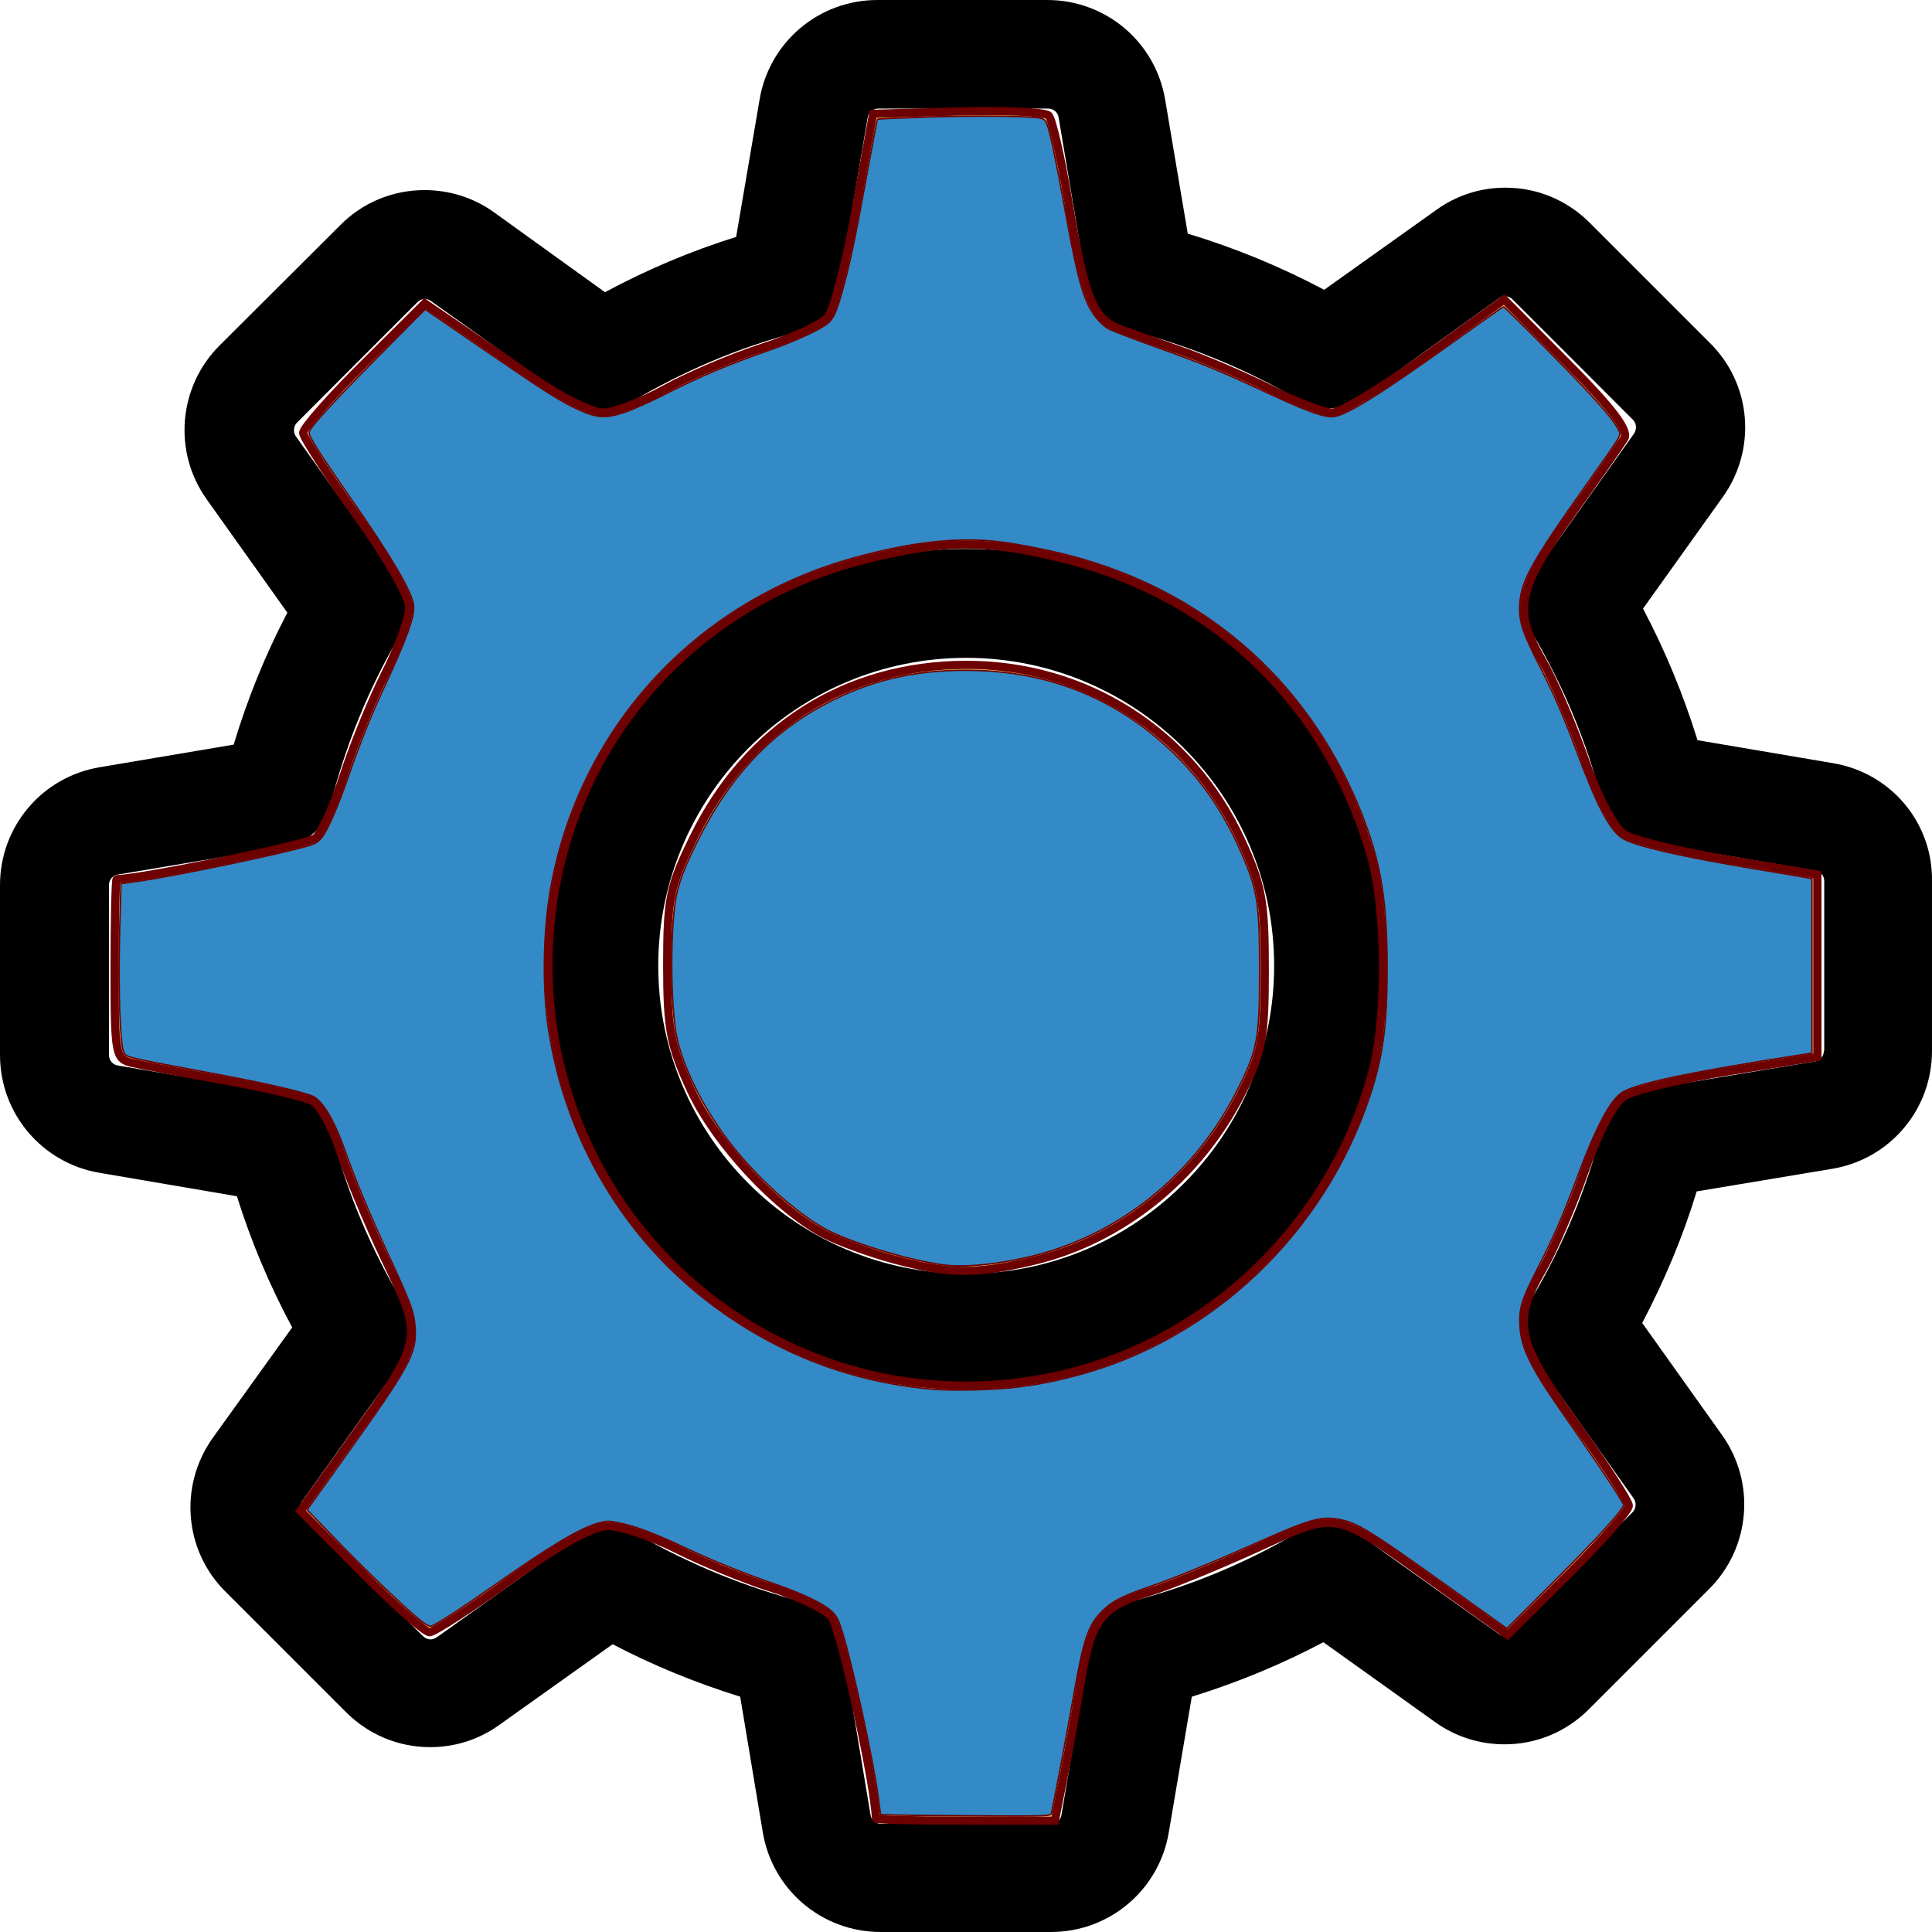
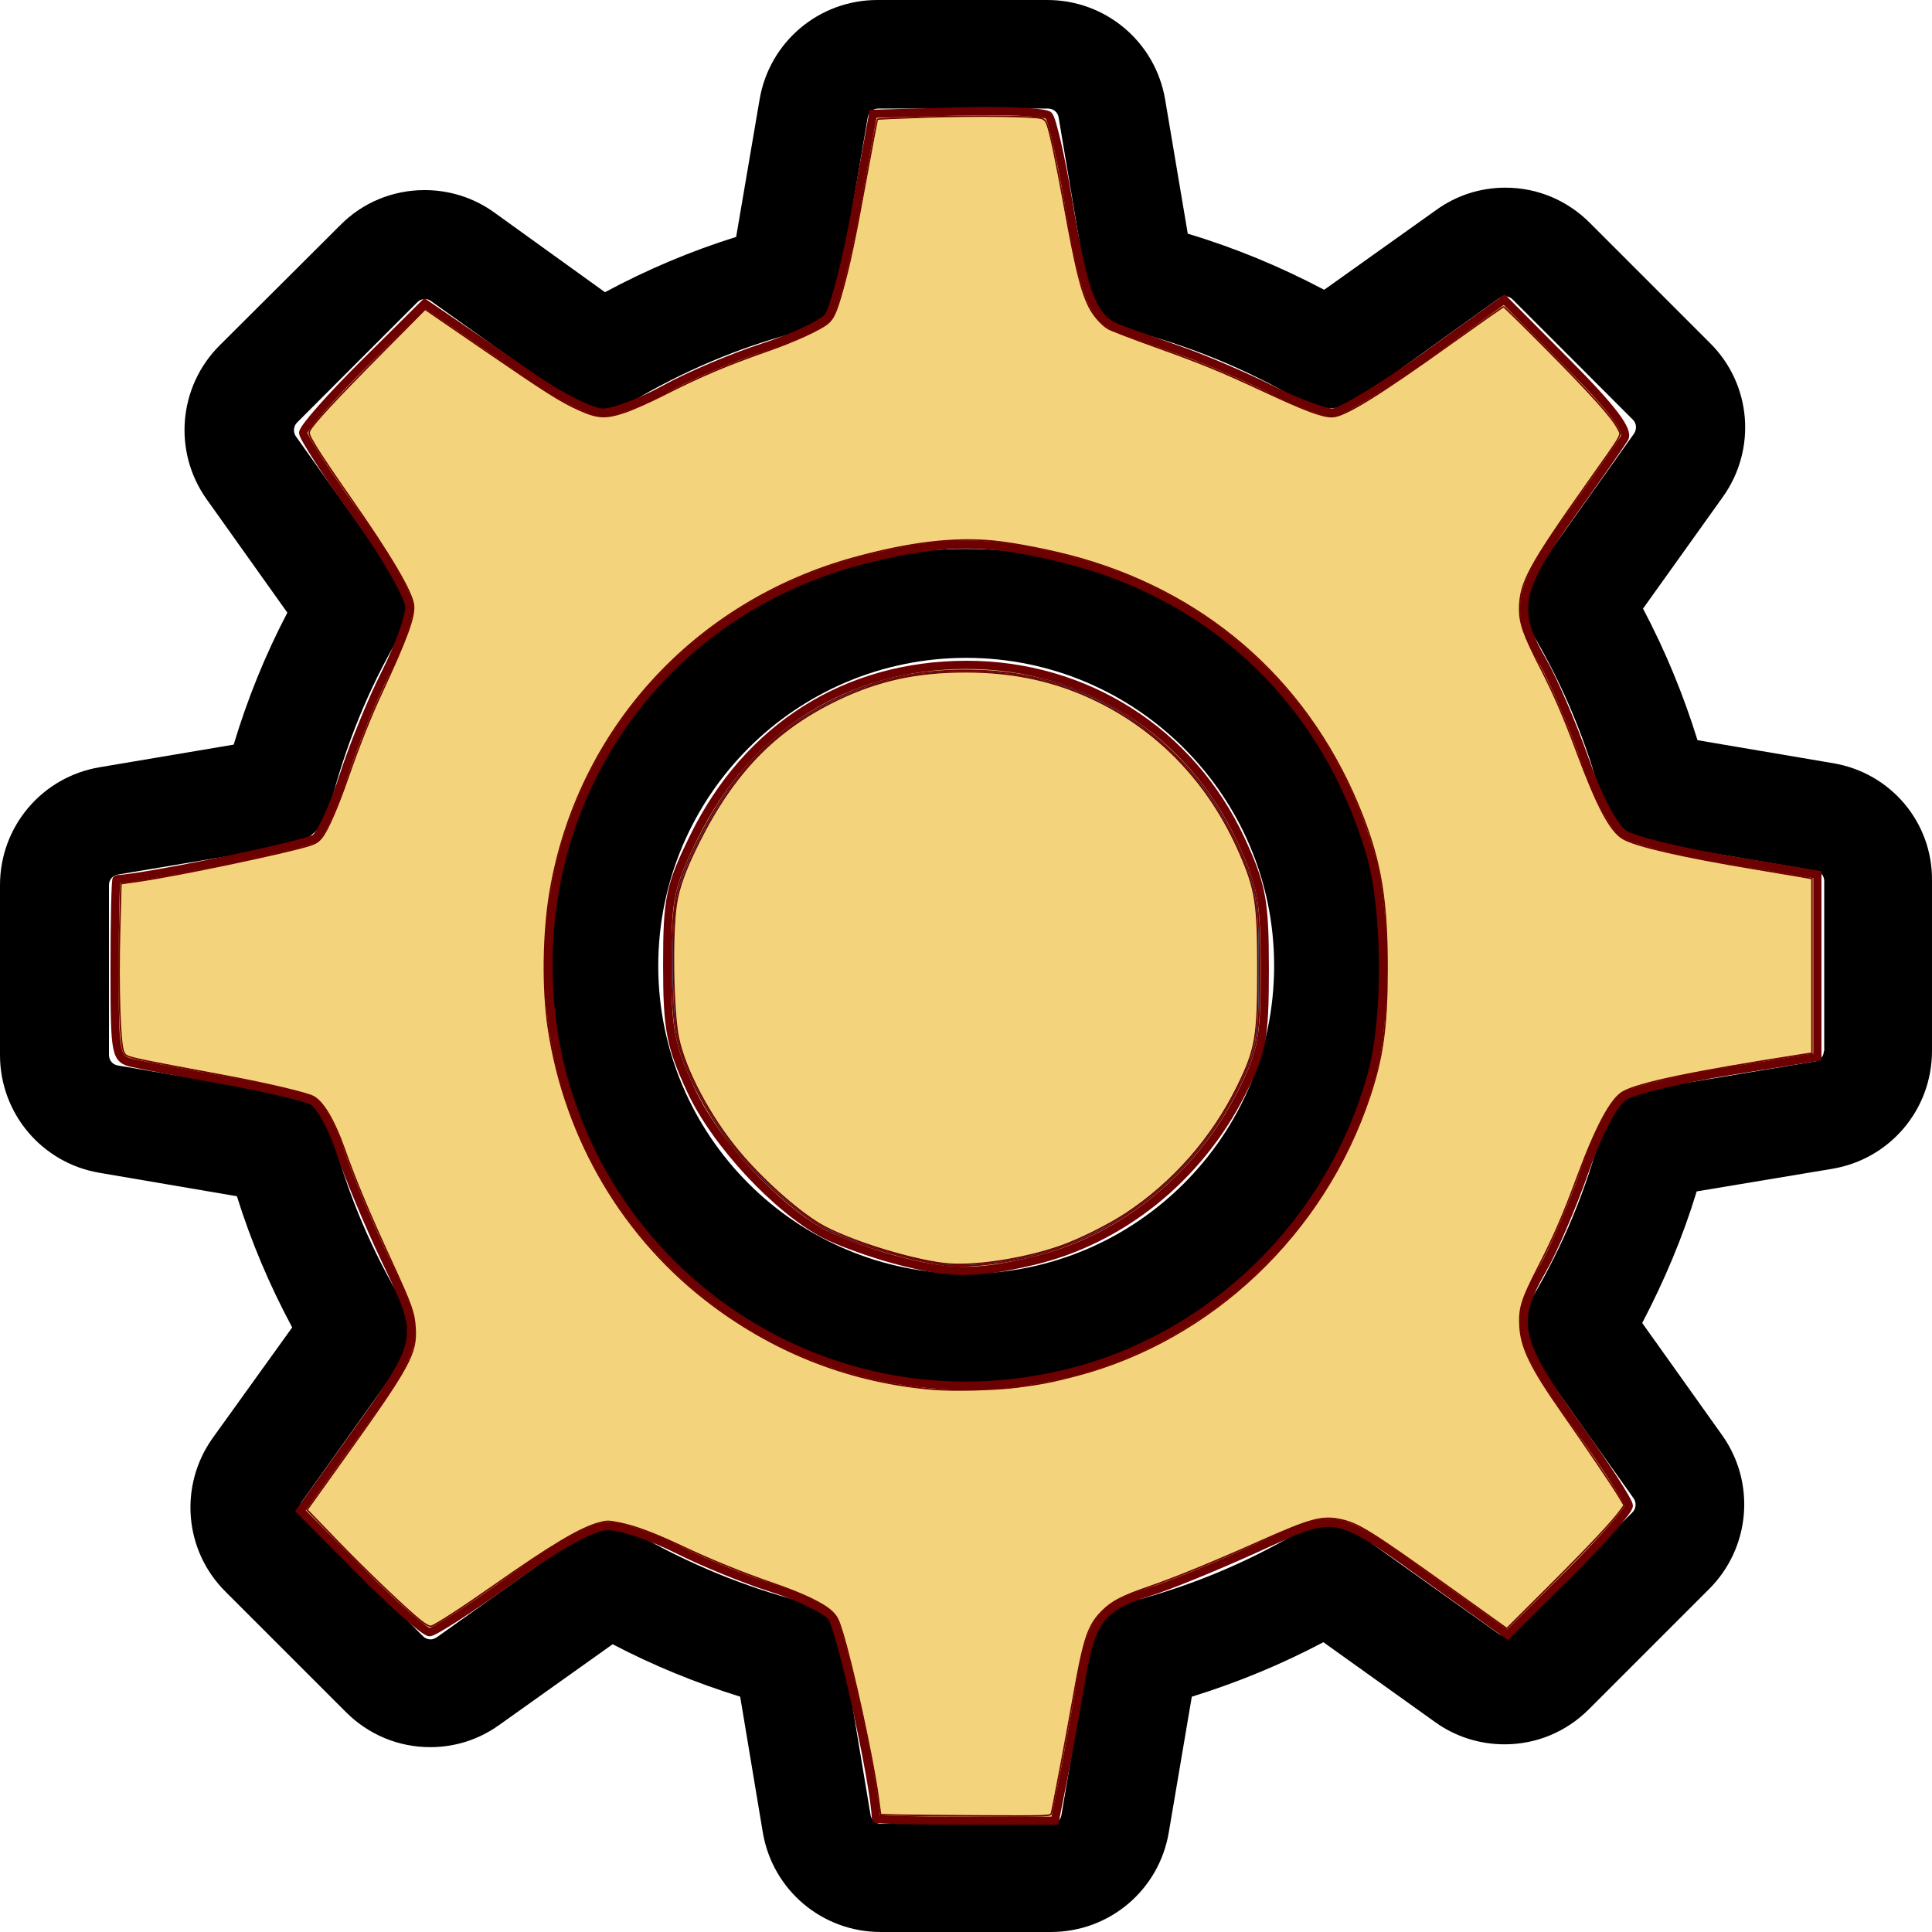
<svg xmlns="http://www.w3.org/2000/svg" version="1.1" id="Capa_1" x="0px" y="0px" viewBox="0 0 478.703 478.703" style="enable-background:new 0 0 478.703 478.703;" xml:space="preserve">
  <defs id="defs4719" />
  <g id="g4684">
    <g id="g4682">
      <path d="M454.2,189.101l-33.6-5.7c-3.5-11.3-8-22.2-13.5-32.6l19.8-27.7c8.4-11.8,7.1-27.9-3.2-38.1l-29.8-29.8    c-5.6-5.6-13-8.7-20.9-8.7c-6.2,0-12.1,1.9-17.1,5.5l-27.8,19.8c-10.8-5.7-22.1-10.4-33.8-13.9l-5.6-33.2    c-2.4-14.3-14.7-24.7-29.2-24.7h-42.1c-14.5,0-26.8,10.4-29.2,24.7l-5.8,34c-11.2,3.5-22.1,8.1-32.5,13.7l-27.5-19.8    c-5-3.6-11-5.5-17.2-5.5c-7.9,0-15.4,3.1-20.9,8.7l-29.9,29.8c-10.2,10.2-11.6,26.3-3.2,38.1l20,28.1    c-5.5,10.5-9.9,21.4-13.3,32.7l-33.2,5.6c-14.3,2.4-24.7,14.7-24.7,29.2v42.1c0,14.5,10.4,26.8,24.7,29.2l34,5.8    c3.5,11.2,8.1,22.1,13.7,32.5l-19.7,27.4c-8.4,11.8-7.1,27.9,3.2,38.1l29.8,29.8c5.6,5.6,13,8.7,20.9,8.7c6.2,0,12.1-1.9,17.1-5.5    l28.1-20c10.1,5.3,20.7,9.6,31.6,13l5.6,33.6c2.4,14.3,14.7,24.7,29.2,24.7h42.2c14.5,0,26.8-10.4,29.2-24.7l5.7-33.6    c11.3-3.5,22.2-8,32.6-13.5l27.7,19.8c5,3.6,11,5.5,17.2,5.5l0,0c7.9,0,15.3-3.1,20.9-8.7l29.8-29.8c10.2-10.2,11.6-26.3,3.2-38.1    l-19.8-27.8c5.5-10.5,10.1-21.4,13.5-32.6l33.6-5.6c14.3-2.4,24.7-14.7,24.7-29.2v-42.1    C478.9,203.801,468.5,191.501,454.2,189.101z M451.9,260.401c0,1.3-0.9,2.4-2.2,2.6l-42,7c-5.3,0.9-9.5,4.8-10.8,9.9    c-3.8,14.7-9.6,28.8-17.4,41.9c-2.7,4.6-2.5,10.3,0.6,14.7l24.7,34.8c0.7,1,0.6,2.5-0.3,3.4l-29.8,29.8c-0.7,0.7-1.4,0.8-1.9,0.8    c-0.6,0-1.1-0.2-1.5-0.5l-34.7-24.7c-4.3-3.1-10.1-3.3-14.7-0.6c-13.1,7.8-27.2,13.6-41.9,17.4c-5.2,1.3-9.1,5.6-9.9,10.8l-7.1,42    c-0.2,1.3-1.3,2.2-2.6,2.2h-42.1c-1.3,0-2.4-0.9-2.6-2.2l-7-42c-0.9-5.3-4.8-9.5-9.9-10.8c-14.3-3.7-28.1-9.4-41-16.8    c-2.1-1.2-4.5-1.8-6.8-1.8c-2.7,0-5.5,0.8-7.8,2.5l-35,24.9c-0.5,0.3-1,0.5-1.5,0.5c-0.4,0-1.2-0.1-1.9-0.8l-29.8-29.8    c-0.9-0.9-1-2.3-0.3-3.4l24.6-34.5c3.1-4.4,3.3-10.2,0.6-14.8c-7.8-13-13.8-27.1-17.6-41.8c-1.4-5.1-5.6-9-10.8-9.9l-42.3-7.2    c-1.3-0.2-2.2-1.3-2.2-2.6v-42.1c0-1.3,0.9-2.4,2.2-2.6l41.7-7c5.3-0.9,9.6-4.8,10.9-10c3.7-14.7,9.4-28.9,17.1-42    c2.7-4.6,2.4-10.3-0.7-14.6l-24.9-35c-0.7-1-0.6-2.5,0.3-3.4l29.8-29.8c0.7-0.7,1.4-0.8,1.9-0.8c0.6,0,1.1,0.2,1.5,0.5l34.5,24.6    c4.4,3.1,10.2,3.3,14.8,0.6c13-7.8,27.1-13.8,41.8-17.6c5.1-1.4,9-5.6,9.9-10.8l7.2-42.3c0.2-1.3,1.3-2.2,2.6-2.2h42.1    c1.3,0,2.4,0.9,2.6,2.2l7,41.7c0.9,5.3,4.8,9.6,10,10.9c15.1,3.8,29.5,9.7,42.9,17.6c4.6,2.7,10.3,2.5,14.7-0.6l34.5-24.8    c0.5-0.3,1-0.5,1.5-0.5c0.4,0,1.2,0.1,1.9,0.8l29.8,29.8c0.9,0.9,1,2.3,0.3,3.4l-24.7,34.7c-3.1,4.3-3.3,10.1-0.6,14.7    c7.8,13.1,13.6,27.2,17.4,41.9c1.3,5.2,5.6,9.1,10.8,9.9l42,7.1c1.3,0.2,2.2,1.3,2.2,2.6v42.1H451.9z" id="path4678" />
      <path d="M239.4,136.001c-57,0-103.3,46.3-103.3,103.3s46.3,103.3,103.3,103.3s103.3-46.3,103.3-103.3S296.4,136.001,239.4,136.001    z M239.4,315.601c-42.1,0-76.3-34.2-76.3-76.3s34.2-76.3,76.3-76.3s76.3,34.2,76.3,76.3S281.5,315.601,239.4,315.601z" id="path4680" />
    </g>
  </g>
  <g id="g4686" />
  <g id="g4688" />
  <g id="g4690" />
  <g id="g4692" />
  <g id="g4694" />
  <g id="g4696" />
  <g id="g4698" />
  <g id="g4700" />
  <g id="g4702" />
  <g id="g4704" />
  <g id="g4706" />
  <g id="g4708" />
  <g id="g4710" />
  <g id="g4712" />
  <g id="g4714" />
  <path style="fill:#f4d37d;fill-opacity:1;stroke:#6d0000;stroke-width:2.028;stroke-opacity:1" d="m 217.026,450.61 c -0.228,-8.584 -8.845,-47.663 -11.046,-50.096 -1.694,-1.872 -8.343,-5.055 -14.773,-7.073 -6.431,-2.018 -16.915,-6.296 -23.298,-9.507 -6.383,-3.211 -14.142,-5.831 -17.241,-5.82 -3.681,0.012 -11.967,4.57 -23.892,13.144 -10.041,7.219 -19.191,13.144 -20.335,13.166 -1.144,0.022 -8.812,-6.737 -17.04,-15.02 L 74.44,374.341 87.062,356.694 c 18.015,-25.185 17.91,-24.645 8.585,-44.231 -4.326,-9.085 -9.437,-21.32 -11.357,-27.187 -1.921,-5.868 -5.013,-11.478 -6.873,-12.468 -1.859,-0.99 -11.595,-3.279 -21.636,-5.087 -10.041,-1.808 -20.309,-3.746 -22.82,-4.305 -4.394,-0.979 -4.564,-1.846 -4.564,-23.291 0,-12.251 0.228,-22.28 0.507,-22.287 6.684,-0.177 47.327,-8.584 49.262,-10.189 1.49,-1.236 4.65,-8.256 7.022,-15.601 2.373,-7.344 6.995,-18.665 10.273,-25.157 3.277,-6.492 5.959,-13.89 5.959,-16.44 0,-2.55 -5.905,-12.844 -13.122,-22.877 -7.217,-10.033 -13.15,-19.177 -13.185,-20.321 -0.035,-1.144 6.732,-8.829 15.037,-17.079 l 15.1,-14.999 7.719,5.267 c 4.246,2.897 13.091,8.985 19.656,13.529 6.565,4.544 14.11,8.262 16.765,8.262 2.655,0 9.606,-2.638 15.446,-5.862 5.84,-3.224 16.711,-7.839 24.157,-10.256 7.446,-2.417 14.72,-5.818 16.163,-7.558 1.444,-1.74 4.548,-13.783 6.899,-26.762 l 4.274,-23.599 20.969,-0.582 c 11.533,-0.32 21.673,0.136 22.533,1.014 0.86,0.878 3.021,10.267 4.803,20.866 4.094,24.355 6.207,29.597 12.922,32.061 2.972,1.091 9.968,3.585 15.546,5.542 5.578,1.958 15.364,6.164 21.747,9.347 6.383,3.183 13.258,5.788 15.278,5.788 2.02,0 12.425,-6.3 23.123,-14 l 19.451,-14 15.725,15.817 c 11.027,11.092 15.223,16.638 14.044,18.564 -0.924,1.51 -6.97,10.153 -13.435,19.205 -13.267,18.576 -14.163,23.268 -6.865,35.919 2.689,4.661 7.397,15.623 10.463,24.359 3.33,9.489 7.282,16.979 9.817,18.605 2.334,1.497 14.055,4.362 26.048,6.368 l 21.805,3.647 v 22.583 22.583 l -21.805,3.52 c -11.993,1.936 -23.715,4.734 -26.048,6.219 -2.545,1.619 -6.474,9.057 -9.817,18.582 -3.066,8.736 -7.774,19.697 -10.463,24.359 -7.532,13.056 -6.541,17.654 8.232,38.192 7.217,10.033 13.15,19.177 13.185,20.321 0.035,1.144 -6.715,8.812 -14.998,17.04 l -15.061,14.961 -17.695,-12.657 c -25.944,-18.558 -23.902,-18.162 -44.788,-8.686 -9.868,4.477 -21.594,9.263 -26.056,10.636 -12.095,3.72 -14.61,6.939 -17.114,21.909 -1.246,7.448 -3.218,18.334 -4.383,24.191 l -2.117,10.649 h -22.169 c -12.193,0 -22.175,-0.228 -22.182,-0.507 z M 263.504,340.488 c 36.827,-8.681 66.66,-37.9 76.544,-74.97 3.69,-13.838 3.45,-40.498 -0.484,-53.892 -10.869,-37.002 -38.096,-63.482 -74.974,-72.913 -19.881,-5.085 -30.652,-5.07 -50.739,0.067 -46.533,11.901 -77.948,52.352 -77.948,100.369 0,67.453 62.106,116.778 127.601,101.339 z" id="path4723" />
  <path style="fill:#f4d37d;fill-opacity:1;stroke:#6d0000;stroke-width:2.028;stroke-opacity:1" d="m 221.563,312.069 c -5.879,-1.583 -13.585,-4.375 -17.124,-6.205 -11.88,-6.144 -27.19,-22.623 -33.294,-35.838 -5.057,-10.949 -5.83,-15.046 -5.83,-30.92 0,-16.573 0.626,-19.57 6.641,-31.789 13.362,-27.142 37.691,-42.514 67.395,-42.583 29.622,-0.069 55.761,16.583 68.152,43.417 5.187,11.233 5.884,15.026 5.882,32.012 -0.002,17.206 -0.628,20.505 -5.841,30.799 -10.609,20.946 -29.778,36.34 -51.667,41.492 -14.22,3.347 -20.724,3.274 -34.315,-0.385 z" id="path863" />
-   <path style="fill:#348ac7;fill-opacity:1;stroke:#6d0000;stroke-width:0.359;stroke-opacity:1" d="m 222.328,449.74 -4.139,-0.113 -0.62,-4.543 c -1.287,-9.431 -6.268,-32.285 -8.892,-40.795 -0.945,-3.066 -1.324,-3.794 -2.611,-5.02 -2.029,-1.933 -7.125,-4.375 -14.232,-6.822 -7.719,-2.657 -15.265,-5.717 -22.559,-9.148 -7.253,-3.412 -11.793,-5.119 -15.742,-5.918 -2.828,-0.572 -3.147,-0.573 -5.199,-0.006 -4.656,1.285 -11.749,5.52 -25.955,15.497 -7.873,5.529 -14.441,9.783 -15.555,10.074 -0.385,0.101 -1.383,-0.425 -2.529,-1.333 -3.612,-2.859 -13.554,-12.351 -20.865,-19.919 l -7.348,-7.606 8.821,-12.33 c 16.737,-23.397 18.326,-26.294 17.951,-32.736 -0.217,-3.735 -0.912,-5.695 -5.729,-16.169 -5.831,-12.676 -8.972,-20.183 -11.931,-28.507 -2.414,-6.792 -5.178,-11.413 -7.567,-12.651 -1.75,-0.907 -11.396,-3.177 -21.661,-5.098 -26.251,-4.911 -24.549,-4.507 -25.335,-6.02 -0.908,-1.75 -1.369,-15.971 -0.977,-30.172 l 0.316,-11.45 4.625,-0.664 c 9.254,-1.329 36,-6.924 41.98,-8.783 1.701,-0.529 2.371,-0.966 3.255,-2.125 1.461,-1.915 3.88,-7.503 6.422,-14.832 2.744,-7.912 5.523,-14.894 8.348,-20.977 6.234,-13.42 8.172,-18.749 7.868,-21.629 -0.346,-3.269 -5.726,-12.394 -15.762,-26.734 -3.433,-4.906 -7.17,-10.456 -8.305,-12.334 -1.852,-3.066 -2.017,-3.499 -1.619,-4.242 0.96,-1.794 6.71,-7.997 17.382,-18.752 l 11.171,-11.258 14.287,9.807 c 15.972,10.963 19.354,13.1 24.014,15.178 4.48,1.997 6.43,2.096 11.062,0.56 1.936,-0.642 6.21,-2.533 9.497,-4.202 9.48,-4.814 15.822,-7.5 26.528,-11.238 6.11,-2.133 12.629,-5.129 14.361,-6.599 1.442,-1.224 2.125,-2.729 3.59,-7.918 1.807,-6.4 3.16,-12.791 5.938,-28.044 1.448,-7.949 2.708,-14.528 2.8,-14.621 0.092,-0.092 5.637,-0.344 12.321,-0.559 12.169,-0.392 26.295,-0.228 28.259,0.328 0.771,0.218 1.167,0.646 1.507,1.629 0.791,2.286 2.21,9.051 4.233,20.184 2.856,15.718 4.161,20.995 6.177,24.985 1.034,2.047 2.971,4.265 4.607,5.276 0.652,0.403 5.848,2.403 11.547,4.444 11.874,4.253 16.179,6.017 27.179,11.138 10.273,4.783 14.321,6.295 16.817,6.284 3.013,-0.014 11.309,-5.119 29.547,-18.18 6.962,-4.986 12.785,-9.065 12.94,-9.065 0.156,0 5.117,4.881 11.026,10.847 10.845,10.95 15.991,16.71 17.309,19.374 0.885,1.788 1.551,0.589 -7.23,13.01 -14.947,21.141 -17.12,25.171 -17.12,31.749 0,3.447 1.024,6.341 4.996,14.121 3.592,7.035 5.896,12.356 9.242,21.34 5.022,13.485 8.231,19.501 11.38,21.34 3.199,1.868 14.605,4.478 32.829,7.512 6.607,1.1 12.456,2.09 12.998,2.201 l 0.986,0.201 v 21.616 21.616 l -2.779,0.433 c -26.933,4.198 -40.227,6.975 -44.1,9.211 -2.937,1.696 -6.609,8.543 -11.167,20.822 -3.658,9.855 -5.792,14.78 -9.796,22.609 -4.136,8.089 -4.748,10.074 -4.507,14.614 0.283,5.308 2.713,10.294 10.311,21.156 6.169,8.819 12.582,18.298 14.147,20.911 l 1.357,2.265 -0.865,1.215 c -1.982,2.785 -7.677,8.854 -17.634,18.788 l -10.572,10.548 -13.659,-9.767 c -20.187,-14.436 -23.126,-16.271 -27.56,-17.204 -4.57,-0.962 -7.385,-0.203 -19.865,5.357 -11.713,5.218 -21.38,9.179 -27.633,11.321 -6.461,2.213 -9.066,3.553 -11.409,5.867 -3.639,3.594 -4.664,6.633 -7.321,21.698 -1.674,9.491 -5.079,27.457 -5.42,28.596 -0.176,0.588 -1.266,0.623 -17.106,0.55 -9.305,-0.042 -18.781,-0.128 -21.058,-0.19 z M 251.926,343.697 c 5.592,-0.699 8.987,-1.36 14.721,-2.864 33.633,-8.824 61.41,-35.204 72.693,-69.036 3.291,-9.868 4.336,-17.49 4.35,-31.734 0.016,-16.648 -1.519,-26.179 -6.113,-37.943 -12.445,-31.87 -37.002,-54.291 -69.78,-63.71 -6.55,-1.882 -16.258,-3.815 -21.788,-4.337 -9.821,-0.928 -20.882,0.409 -34.489,4.168 -39.512,10.914 -68.396,42.654 -75.202,82.639 -1.749,10.274 -1.922,24.254 -0.422,34.066 4.215,27.575 18.73,52.019 40.62,68.406 16.231,12.151 34.677,19.188 54.693,20.864 5.017,0.42 15.261,0.164 20.718,-0.518 z" id="path840" />
+   <path style="fill:#f4d37d;fill-opacity:1;stroke:#6d0000;stroke-width:0.359;stroke-opacity:1" d="m 222.328,449.74 -4.139,-0.113 -0.62,-4.543 c -1.287,-9.431 -6.268,-32.285 -8.892,-40.795 -0.945,-3.066 -1.324,-3.794 -2.611,-5.02 -2.029,-1.933 -7.125,-4.375 -14.232,-6.822 -7.719,-2.657 -15.265,-5.717 -22.559,-9.148 -7.253,-3.412 -11.793,-5.119 -15.742,-5.918 -2.828,-0.572 -3.147,-0.573 -5.199,-0.006 -4.656,1.285 -11.749,5.52 -25.955,15.497 -7.873,5.529 -14.441,9.783 -15.555,10.074 -0.385,0.101 -1.383,-0.425 -2.529,-1.333 -3.612,-2.859 -13.554,-12.351 -20.865,-19.919 l -7.348,-7.606 8.821,-12.33 c 16.737,-23.397 18.326,-26.294 17.951,-32.736 -0.217,-3.735 -0.912,-5.695 -5.729,-16.169 -5.831,-12.676 -8.972,-20.183 -11.931,-28.507 -2.414,-6.792 -5.178,-11.413 -7.567,-12.651 -1.75,-0.907 -11.396,-3.177 -21.661,-5.098 -26.251,-4.911 -24.549,-4.507 -25.335,-6.02 -0.908,-1.75 -1.369,-15.971 -0.977,-30.172 l 0.316,-11.45 4.625,-0.664 c 9.254,-1.329 36,-6.924 41.98,-8.783 1.701,-0.529 2.371,-0.966 3.255,-2.125 1.461,-1.915 3.88,-7.503 6.422,-14.832 2.744,-7.912 5.523,-14.894 8.348,-20.977 6.234,-13.42 8.172,-18.749 7.868,-21.629 -0.346,-3.269 -5.726,-12.394 -15.762,-26.734 -3.433,-4.906 -7.17,-10.456 -8.305,-12.334 -1.852,-3.066 -2.017,-3.499 -1.619,-4.242 0.96,-1.794 6.71,-7.997 17.382,-18.752 l 11.171,-11.258 14.287,9.807 c 15.972,10.963 19.354,13.1 24.014,15.178 4.48,1.997 6.43,2.096 11.062,0.56 1.936,-0.642 6.21,-2.533 9.497,-4.202 9.48,-4.814 15.822,-7.5 26.528,-11.238 6.11,-2.133 12.629,-5.129 14.361,-6.599 1.442,-1.224 2.125,-2.729 3.59,-7.918 1.807,-6.4 3.16,-12.791 5.938,-28.044 1.448,-7.949 2.708,-14.528 2.8,-14.621 0.092,-0.092 5.637,-0.344 12.321,-0.559 12.169,-0.392 26.295,-0.228 28.259,0.328 0.771,0.218 1.167,0.646 1.507,1.629 0.791,2.286 2.21,9.051 4.233,20.184 2.856,15.718 4.161,20.995 6.177,24.985 1.034,2.047 2.971,4.265 4.607,5.276 0.652,0.403 5.848,2.403 11.547,4.444 11.874,4.253 16.179,6.017 27.179,11.138 10.273,4.783 14.321,6.295 16.817,6.284 3.013,-0.014 11.309,-5.119 29.547,-18.18 6.962,-4.986 12.785,-9.065 12.94,-9.065 0.156,0 5.117,4.881 11.026,10.847 10.845,10.95 15.991,16.71 17.309,19.374 0.885,1.788 1.551,0.589 -7.23,13.01 -14.947,21.141 -17.12,25.171 -17.12,31.749 0,3.447 1.024,6.341 4.996,14.121 3.592,7.035 5.896,12.356 9.242,21.34 5.022,13.485 8.231,19.501 11.38,21.34 3.199,1.868 14.605,4.478 32.829,7.512 6.607,1.1 12.456,2.09 12.998,2.201 l 0.986,0.201 v 21.616 21.616 l -2.779,0.433 c -26.933,4.198 -40.227,6.975 -44.1,9.211 -2.937,1.696 -6.609,8.543 -11.167,20.822 -3.658,9.855 -5.792,14.78 -9.796,22.609 -4.136,8.089 -4.748,10.074 -4.507,14.614 0.283,5.308 2.713,10.294 10.311,21.156 6.169,8.819 12.582,18.298 14.147,20.911 l 1.357,2.265 -0.865,1.215 c -1.982,2.785 -7.677,8.854 -17.634,18.788 l -10.572,10.548 -13.659,-9.767 c -20.187,-14.436 -23.126,-16.271 -27.56,-17.204 -4.57,-0.962 -7.385,-0.203 -19.865,5.357 -11.713,5.218 -21.38,9.179 -27.633,11.321 -6.461,2.213 -9.066,3.553 -11.409,5.867 -3.639,3.594 -4.664,6.633 -7.321,21.698 -1.674,9.491 -5.079,27.457 -5.42,28.596 -0.176,0.588 -1.266,0.623 -17.106,0.55 -9.305,-0.042 -18.781,-0.128 -21.058,-0.19 z M 251.926,343.697 c 5.592,-0.699 8.987,-1.36 14.721,-2.864 33.633,-8.824 61.41,-35.204 72.693,-69.036 3.291,-9.868 4.336,-17.49 4.35,-31.734 0.016,-16.648 -1.519,-26.179 -6.113,-37.943 -12.445,-31.87 -37.002,-54.291 -69.78,-63.71 -6.55,-1.882 -16.258,-3.815 -21.788,-4.337 -9.821,-0.928 -20.882,0.409 -34.489,4.168 -39.512,10.914 -68.396,42.654 -75.202,82.639 -1.749,10.274 -1.922,24.254 -0.422,34.066 4.215,27.575 18.73,52.019 40.62,68.406 16.231,12.151 34.677,19.188 54.693,20.864 5.017,0.42 15.261,0.164 20.718,-0.518 z" id="path840" />
  <path style="fill:#348ac7;fill-opacity:1;stroke:#6d0000;stroke-width:0.359;stroke-opacity:1" d="m 233.459,313.384 c -7.981,-1.115 -20.555,-4.824 -27.521,-8.12 -6.983,-3.303 -17.059,-12.05 -24.304,-21.098 -6.554,-8.185 -11.879,-18.387 -13.785,-26.411 -1.869,-7.87 -1.892,-29.709 -0.039,-36.944 0.941,-3.673 2.151,-6.662 5.08,-12.544 8.191,-16.453 18.808,-27.486 33.497,-34.809 10.894,-5.431 22.121,-7.743 35.644,-7.34 18.827,0.561 35.095,7.334 48.406,20.153 7.87,7.578 13.285,15.699 17.959,26.928 3.212,7.718 3.73,11.542 3.71,27.401 -0.021,16.837 -0.491,19.396 -5.359,29.181 -10.648,21.405 -29.943,36.78 -52.49,41.825 -8.275,1.852 -15.715,2.488 -20.797,1.778 z" id="path842" />
+   <path style="fill:#f4d37d;fill-opacity:1;stroke:#6d0000;stroke-width:0.359;stroke-opacity:1" d="m 233.94,313.091 c -9.239,-1.131 -24.597,-6.038 -30.985,-9.9 -5.687,-3.438 -14.094,-10.972 -19.737,-17.688 -7.225,-8.598 -13.476,-20.331 -15.13,-28.398 -1.34,-6.533 -1.653,-25.431 -0.546,-32.919 0.627,-4.241 2.244,-8.725 5.507,-15.272 8.676,-17.407 18.929,-28.008 34.273,-35.435 10.166,-4.92 19.768,-7.028 31.989,-7.021 12.161,0.007 22.68,2.361 32.734,7.327 15.722,7.764 27.811,20.681 35.148,37.553 3.939,9.058 4.475,12.509 4.475,28.804 0,16.894 -0.53,19.919 -5.123,29.22 -6.254,12.666 -15.873,23.613 -27.507,31.303 -4.327,2.86 -11.625,6.501 -16.315,8.14 -9.296,3.248 -21.913,5.126 -28.782,4.285 z" id="path843" />
</svg>
